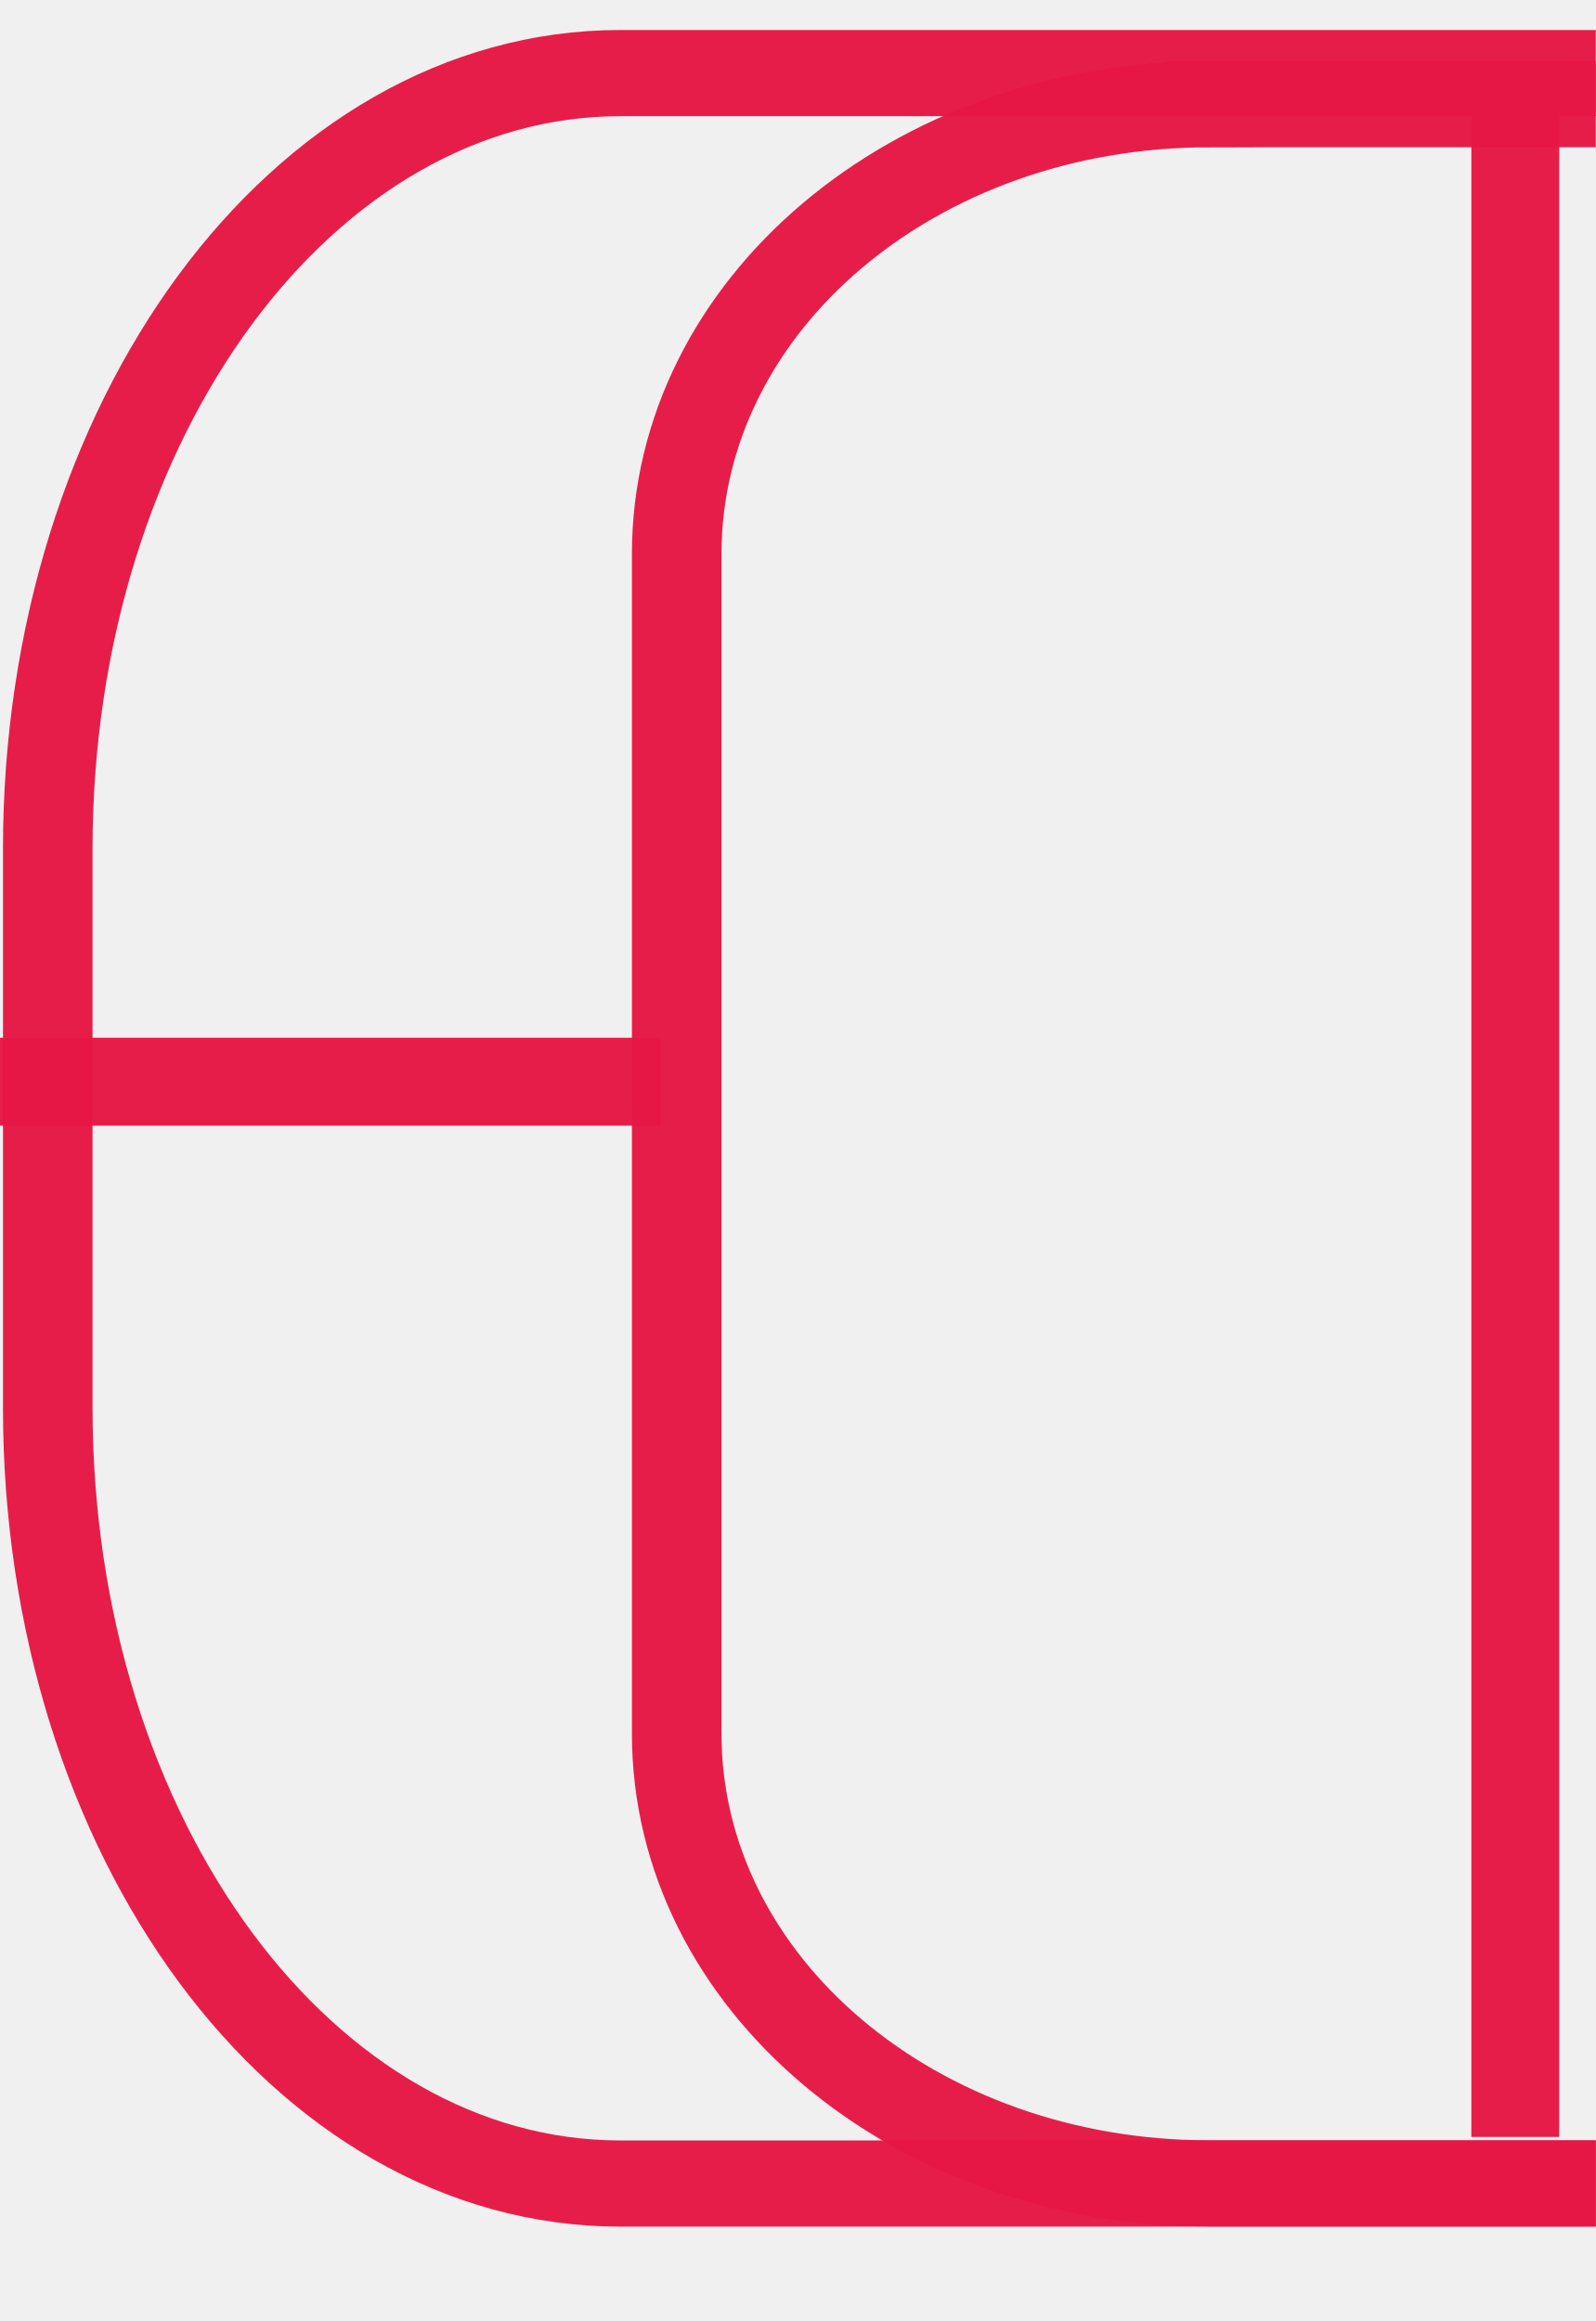
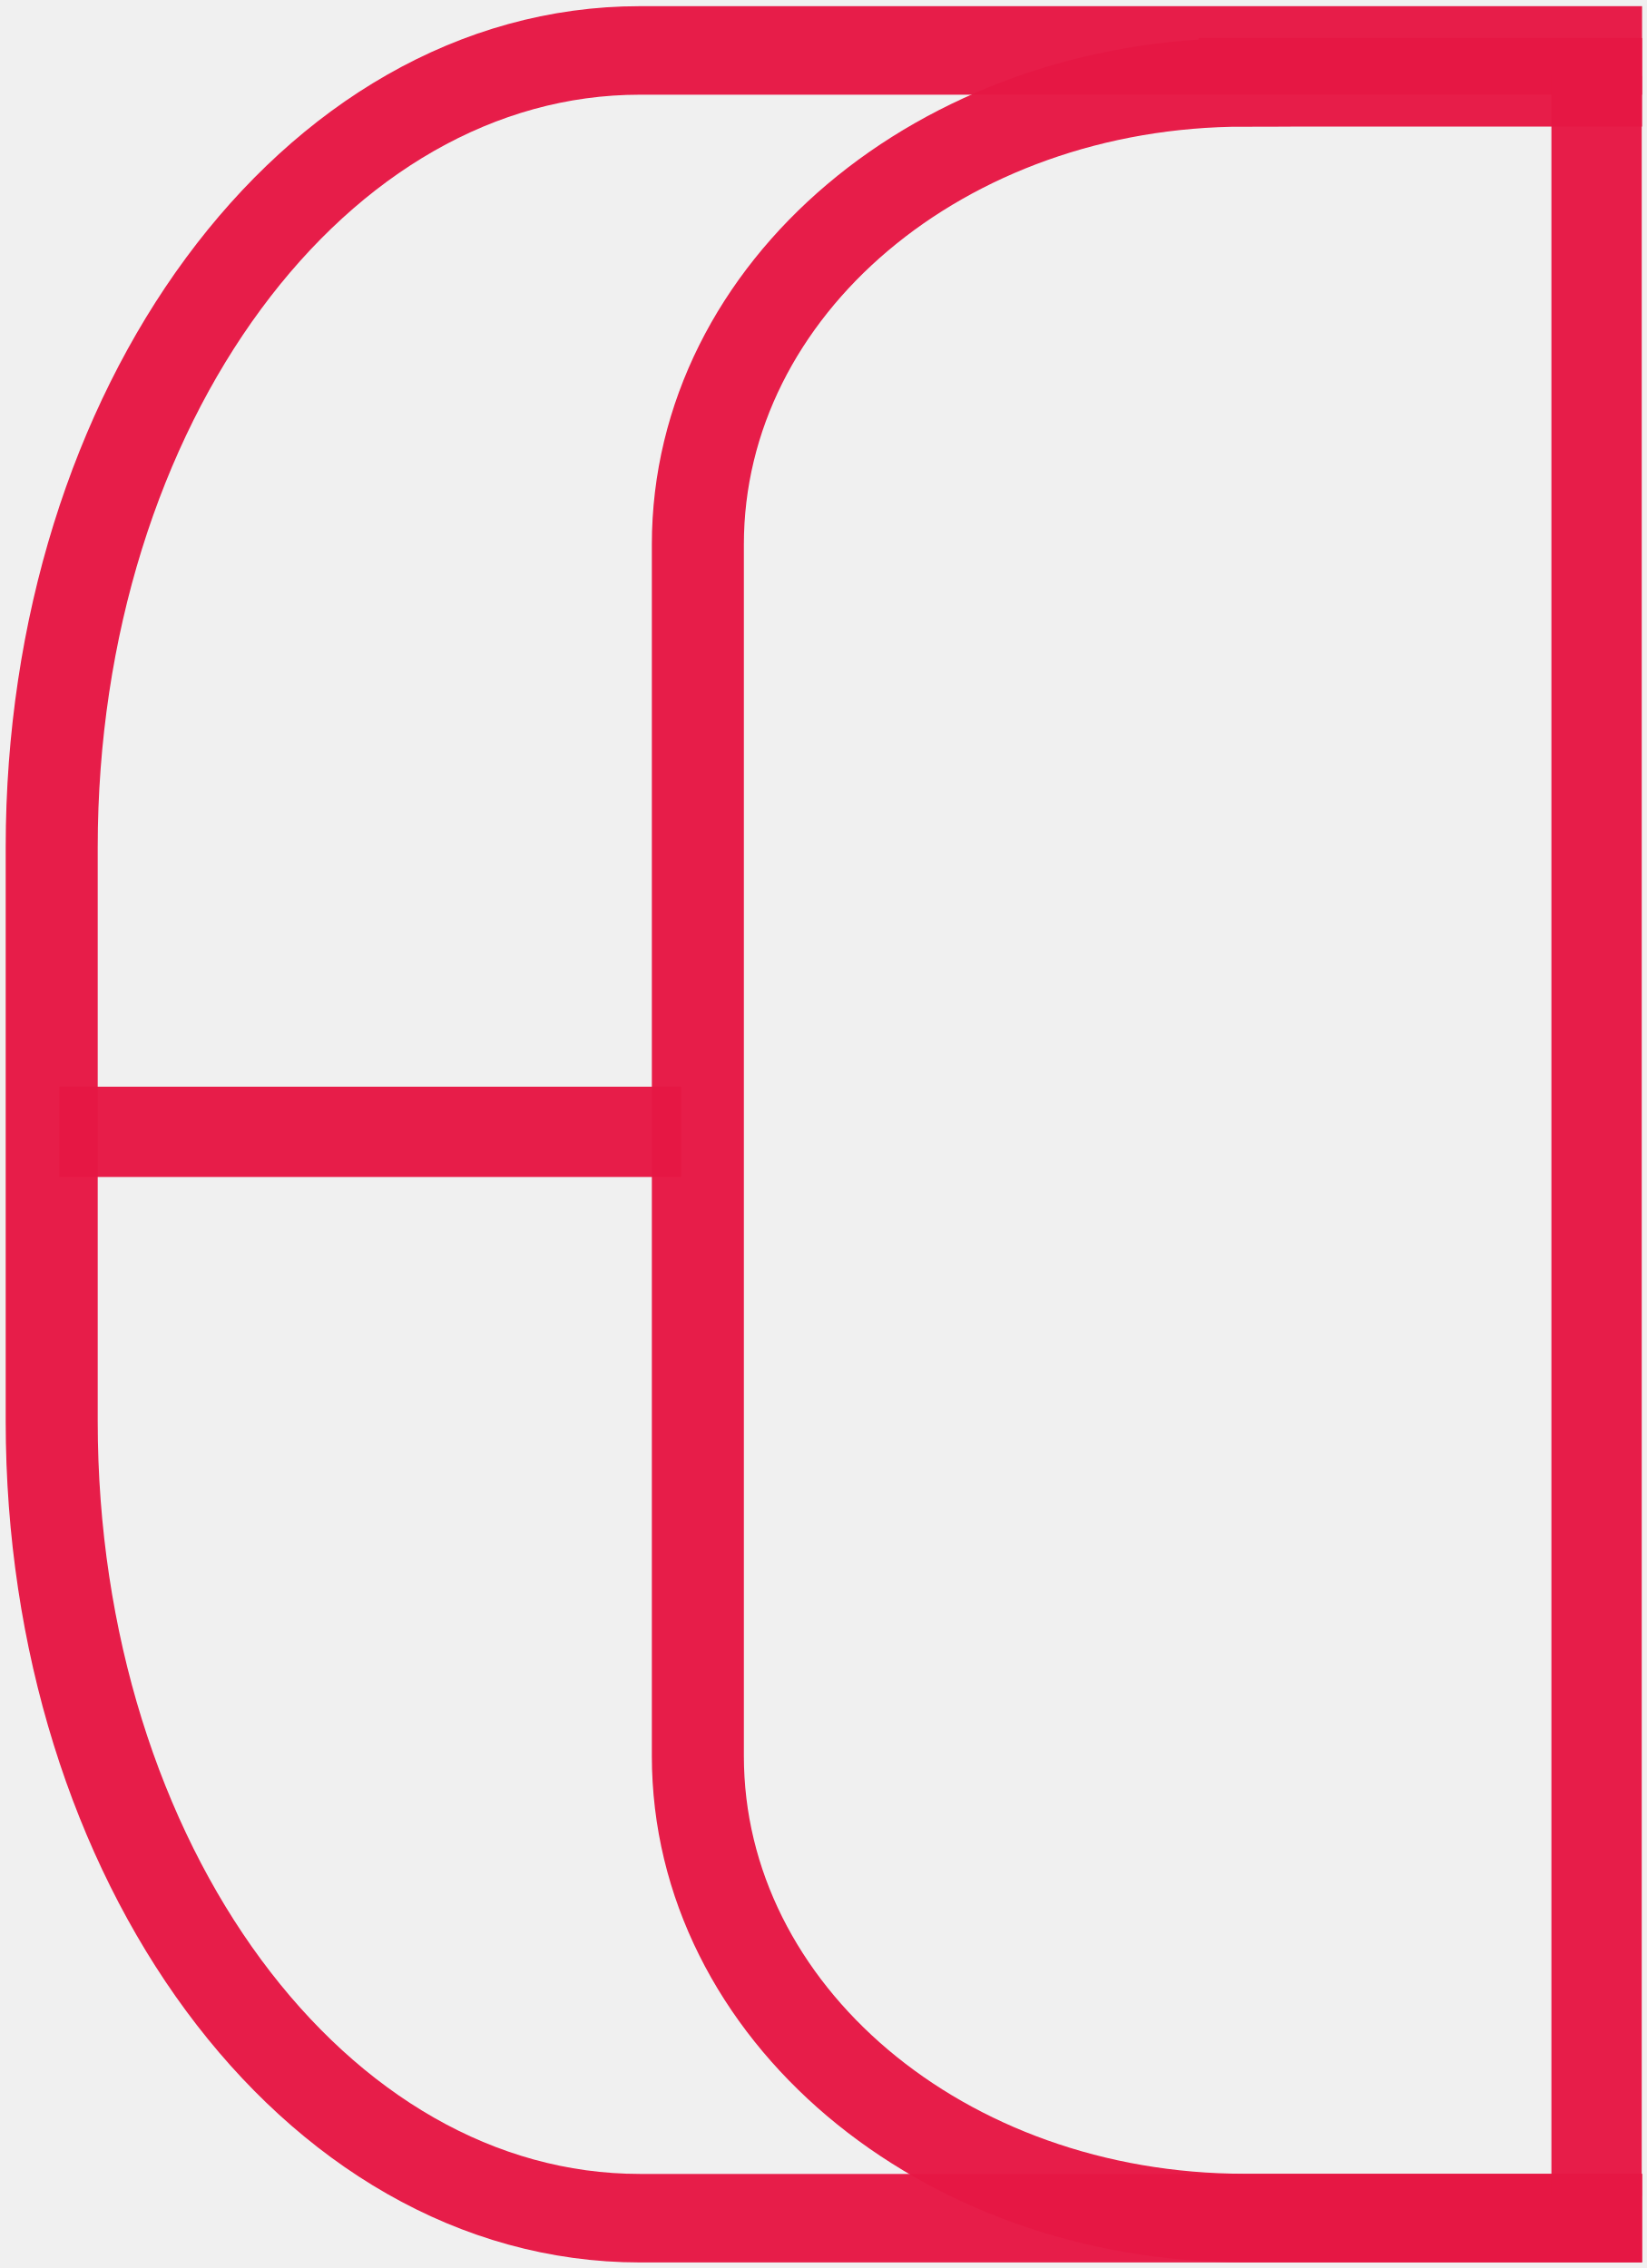
- <svg xmlns="http://www.w3.org/2000/svg" viewBox="0 0 19.607 28.519" version="1.1" id="svg10" width="19.607" height="28.519">
+ <svg xmlns="http://www.w3.org/2000/svg" viewBox="0 0 19.691 27.131" version="1.1" id="svg10" width="19.691" height="27.131">
  <defs id="defs10">
    <clipPath clipPathUnits="userSpaceOnUse" id="clipPath11">
      <rect style="fill:#000000" id="rect12" width="64.763" height="12.477" x="17.428" y="29.311" />
    </clipPath>
    <clipPath clipPathUnits="userSpaceOnUse" id="clipPath6">
      <rect style="display:none;fill:none;stroke:#e71744;stroke-width:1.1;stroke-opacity:0.969" id="rect6" width="15.646" height="36.243" x="11.685" y="-5.942" rx="0" ry="0" d="M 11.685,-5.942 H 27.331 V 30.302 H 11.685 Z" />
      <path id="lpe_path-effect7" style="fill:none;stroke:#e71744;stroke-width:1.1;stroke-opacity:0.969" class="powerclip" d="M -15.021,-7.693 H 32.054 V 34.628 H -15.021 Z" />
    </clipPath>
    <clipPath clipPathUnits="userSpaceOnUse" id="clipPath7">
      <rect style="display:none;fill:none;stroke:#e71744;stroke-width:1.1;stroke-opacity:0.969" id="rect7" width="15.646" height="36.243" x="11.685" y="-5.942" rx="0" ry="0" d="M 11.685,-5.942 H 27.331 V 30.302 H 11.685 Z" />
      <path id="lpe_path-effect8" style="fill:none;stroke:#e71744;stroke-width:1.1;stroke-opacity:0.969" class="powerclip" d="M -4.758,-5.154 H 24.167 V 32.485 H -4.758 Z" />
    </clipPath>
    <filter style="color-interpolation-filters:sRGB" id="filter9">
      <feColorMatrix type="saturate" values="1" id="feColorMatrix9" />
    </filter>
    <clipPath clipPathUnits="userSpaceOnUse" id="clipPath3">
      <rect style="opacity:0;fill:#ffffff;stroke:#e71744;stroke-width:0;stroke-dasharray:none;stroke-opacity:0.969" id="rect4" width="19.607" height="28.519" x="-2.0382833e-08" y="-0.396" rx="0" ry="0" />
    </clipPath>
    <clipPath clipPathUnits="userSpaceOnUse" id="clipPath4">
      <rect style="opacity:0;fill:#ffffff;stroke:#e71744;stroke-width:0;stroke-dasharray:none;stroke-opacity:0.969" id="rect5" width="19.607" height="28.519" x="-2.0382833e-08" y="-0.396" rx="0" ry="0" />
    </clipPath>
    <clipPath clipPathUnits="userSpaceOnUse" id="clipPath5">
      <rect style="opacity:0;fill:#ffffff;stroke:#e71744;stroke-width:0;stroke-dasharray:none;stroke-opacity:0.969" id="rect8" width="19.598" height="29.624" x="-7.519" y="-0.933" rx="0" ry="0" d="M -7.519,-0.933 H 12.079 V 28.691 H -7.519 Z" />
    </clipPath>
    <clipPath clipPathUnits="userSpaceOnUse" id="clipPath8">
      <rect style="opacity:0;fill:#ffffff;stroke:#e71744;stroke-width:0;stroke-dasharray:none;stroke-opacity:0.969" id="rect9" width="19.598" height="29.624" x="-7.519" y="-0.933" rx="0" ry="0" d="M -7.519,-0.933 H 12.079 V 28.691 H -7.519 Z" />
    </clipPath>
  </defs>
-   <path style="fill:none;stroke:#e71744;stroke-width:1.1;stroke-opacity:0.969" id="rect1" width="17.825" height="26.539" x="0.792" y="0.396" rx="6.536" ry="5.743" clip-path="url(#clipPath8)" d="m 7.328,0.396 h 4.753 c 3.621,0 6.536,2.562 6.536,5.743 V 21.191 c 0,3.182 -2.915,5.743 -6.536,5.743 H 7.328 c -3.621,0 -6.536,-2.562 -6.536,-5.743 V 6.14 c 0,-3.182 2.915,-5.743 6.536,-5.743 z" transform="matrix(1.000463,0,0,0.9627167,7.521993,0.8982116)" />
-   <path style="fill:none;stroke:#e71744;stroke-width:1.1;stroke-opacity:0.969;filter:url(#filter9)" id="rect2" width="30.896" height="26.935" x="-6.932" y="1.9765291e-07" rx="7.031" ry="9.903" clip-path="url(#clipPath5)" d="M 0.099,1.9765291e-7 H 16.933 C 20.828,1.9765291e-7 23.964,4.417 23.964,9.903 v 7.13 c 0,5.486 -3.136,9.903 -7.031,9.903 H 0.099 c -3.895,0 -7.031,-4.417 -7.031,-9.903 V 9.903 C -6.932,4.417 -3.796,1.9765291e-7 0.099,1.9765291e-7 Z" transform="matrix(1.000463,0,0,0.9627167,7.521993,0.8982116)" />
-   <path style="fill:none;stroke:#e71744;stroke-width:1.08;stroke-opacity:0.969" d="M 18.618,0.502 V 25.861" id="path8" clip-path="url(#clipPath4)" transform="translate(1.9804802e-7,0.3961011)" />
-   <path style="fill:none;stroke:#e71744;stroke-width:1.08;stroke-opacity:0.969" d="M -0.007,12.895 H 8.116" id="path9" clip-path="url(#clipPath3)" transform="translate(1.9804802e-7,0.3961011)" />
+   <path style="fill:none;stroke:#e71744;stroke-width:1.1;stroke-opacity:0.969" id="rect1" width="17.825" height="26.539" x="0.792" y="0.396" rx="6.536" ry="5.743" clip-path="url(#clipPath8)" d="m 7.328,0.396 h 4.753 c 3.621,0 6.536,2.562 6.536,5.743 V 21.191 c 0,3.182 -2.915,5.743 -6.536,5.743 H 7.328 c -3.621,0 -6.536,-2.562 -6.536,-5.743 V 6.14 c 0,-3.182 2.915,-5.743 6.536,-5.743 z" transform="matrix(1.000463,0,0,0.9627167,7.553538,0.6033468)" />
+   <path style="fill:none;stroke:#e71744;stroke-width:1.1;stroke-opacity:0.969;filter:url(#filter9);stroke-dasharray:none" id="rect2" width="30.896" height="26.935" x="-6.932" y="1.9765291e-07" rx="7.031" ry="9.903" clip-path="url(#clipPath5)" d="M 0.099,1.9765291e-7 H 16.933 C 20.828,1.9765291e-7 23.964,4.417 23.964,9.903 v 7.13 c 0,5.486 -3.136,9.903 -7.031,9.903 H 0.099 c -3.895,0 -7.031,-4.417 -7.031,-9.903 V 9.903 C -6.932,4.417 -3.796,1.9765291e-7 0.099,1.9765291e-7 Z" transform="matrix(1.000463,0,0,0.9627167,7.553538,0.6033468)" />
+   <path style="fill:none;stroke:#e71744;stroke-width:1.08;stroke-opacity:0.969" d="M 18.618,0.502 V 25.861" id="path8" clip-path="url(#clipPath4)" transform="translate(0.4760931,0.4077094)" />
+   <path style="fill:none;stroke:#e71744;stroke-width:1.08;stroke-dasharray:none;stroke-opacity:0.969" d="M 0.677,12.895 H 8.116" id="path9" clip-path="url(#clipPath3)" transform="translate(0.03154514,0.644561)" />
</svg>
